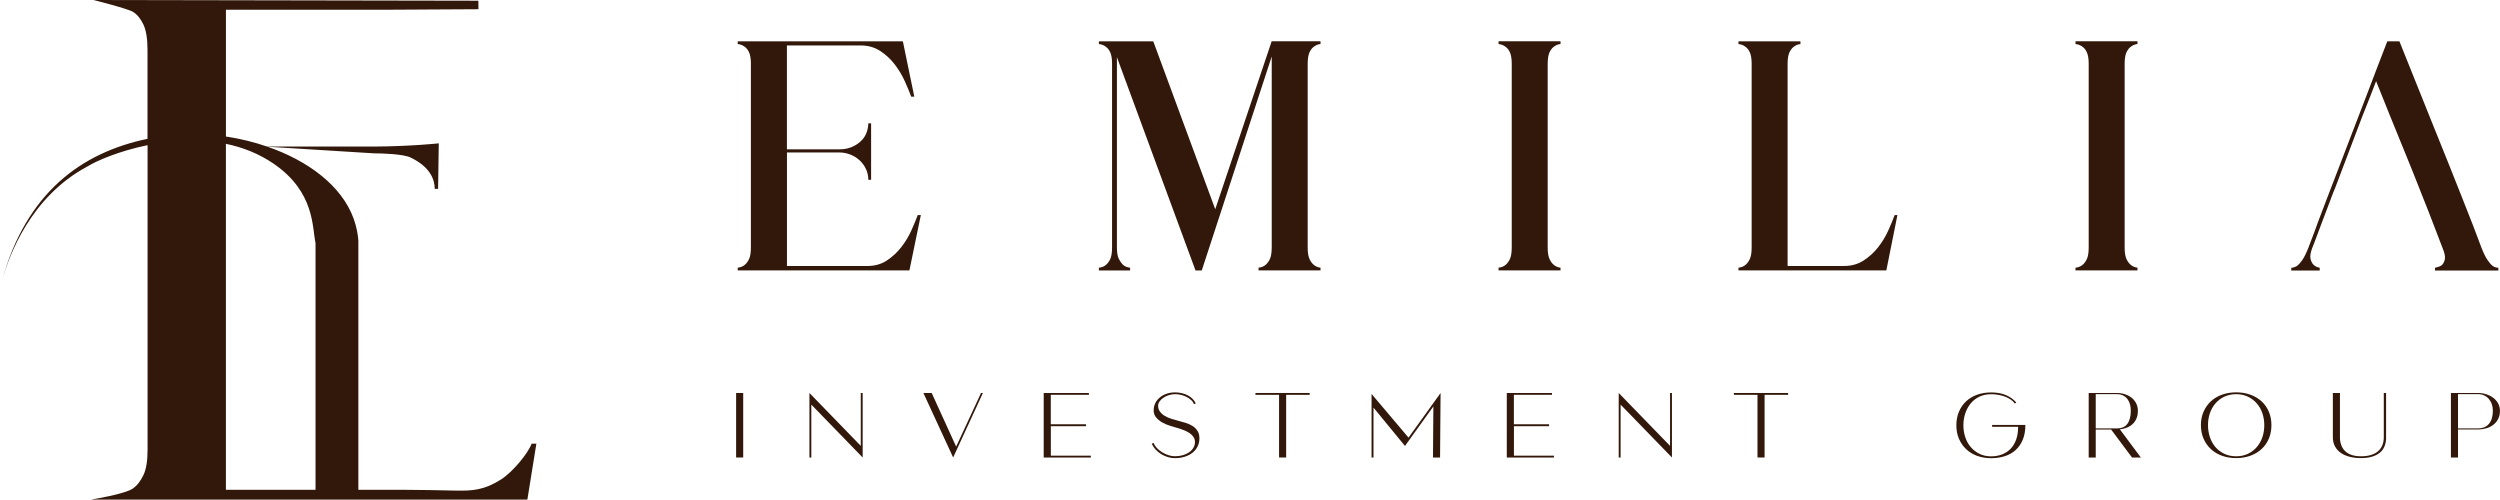
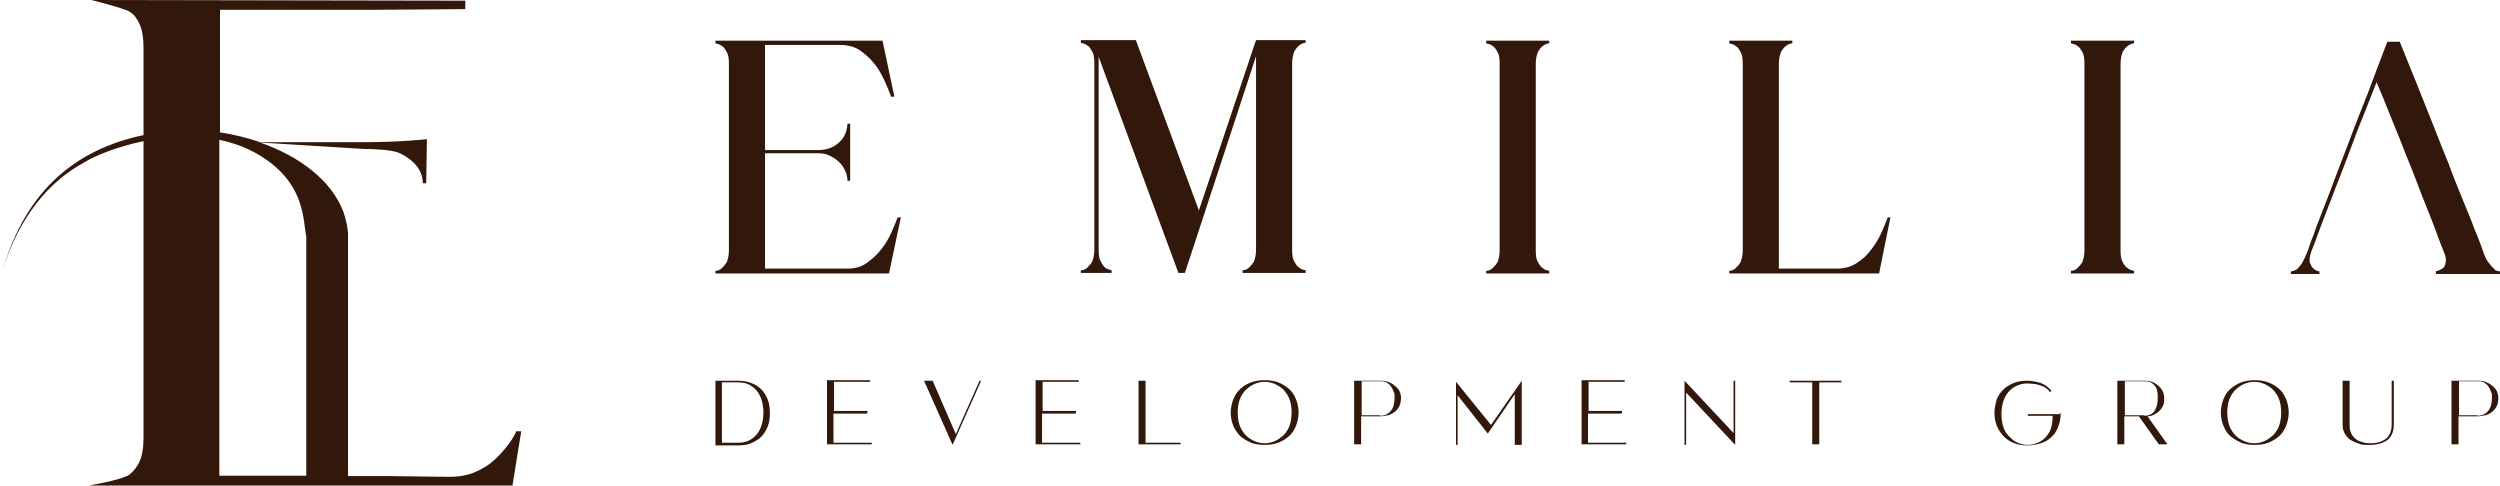
- <svg xmlns="http://www.w3.org/2000/svg" viewBox="0 0 500.6 100">
-   <g transform="translate(0,0) scale(0.65217)" fill="#32180a">
-     <path d="M163.23,136.22c-1.08,2.93-5.76,8.69-9.41,11-5.15,3.26-8.71,3.51-13.88,3.41-4.45-.09-11.73-.25-16.67-.25h-13.24v-76.54c-.14-1.79-.51-4.11-1.43-6.66-3.7-10.26-14.14-17.86-26.45-22.13l32.65,2.03c2.47,0,9,.2,11.25,1.28,6.25,2.98,7.43,7.01,7.43,9.63h1.03l.21-13.98s-8.34.92-19.91.99h-32.8c-4.07-1.4-8.34-2.44-12.64-3.08V2.99h49.28c4.93,0,28.26-.16,28.26-.16l-.04-2.61-118.16-.22s10.96,2.76,12.19,3.69c1.23.77,2.28,2.05,3.12,3.82.84,1.77,1.27,4.36,1.27,7.75v27.36C24.91,46.89,8.14,59.17.6,86.12c2.23-7.76,8.83-25.7,26.16-34.96,2.86-1.79,9.85-4.81,18.55-6.59v93.55c0,3.39-.43,5.98-1.27,7.75-.85,1.77-1.88,3.14-3.12,4.05-2.49,1.82-12.99,3.47-12.99,3.47h133.99l2.77-17.18-1.44.02ZM69.36,150.38V44.16c5.11,1.05,10.13,2.99,14.74,6.16,12.62,8.68,11.72,19.57,12.78,24.29v75.77h-27.52Z" />
-     <path d="M.6,86.12c-.25.87-.45,1.61-.6,2.2.19-.75.39-1.48.6-2.2Z" />
+ <svg xmlns="http://www.w3.org/2000/svg" viewBox="0 0 463.84 90.08" width="463.84" height="90.08">
+   <g fill="#32180a" transform="translate(0.000,0.000) scale(0.62513) translate(-99.300,-16.000)">
+     <path d="M252.50,144.00 C251.50,146.80 247.10,152.20 243.70,154.30 C238.90,157.40 235.50,157.60 230.70,157.50 C226.50,157.50 219.70,157.30 215.00,157.30 L202.60,157.30 L202.60,85.40 C202.50,83.70 202.10,81.50 201.30,79.10 C197.80,69.50 188.00,62.30 176.50,58.30 L207.20,60.20 C209.50,60.20 215.60,60.40 217.80,61.40 C223.70,64.20 224.80,68.00 224.80,70.40 L225.80,70.40 L226.00,57.30 C226.00,57.30 218.20,58.20 207.30,58.20 L176.50,58.20 C172.70,56.90 168.70,55.90 164.60,55.30 L164.60,18.90 L210.90,18.90 C215.50,18.90 237.40,18.70 237.40,18.70 L237.40,16.20 C237.40,16.20 126.40,16.00 126.40,16.00 C126.40,16.00 136.70,18.60 137.80,19.50 C139.00,20.20 139.90,21.40 140.70,23.10 C141.50,24.80 141.90,27.20 141.90,30.40 L141.90,56.10 C122.80,60.10 107.00,71.60 99.90,96.90 C102.00,89.60 108.20,72.80 124.50,64.10 C127.20,62.40 133.70,59.60 141.90,57.90 L141.90,145.70 C141.90,148.90 141.50,151.30 140.70,153.00 C139.90,154.70 138.90,155.90 137.80,156.80 C135.50,158.50 125.60,160.10 125.60,160.10 L251.40,160.10 L254.00,144.00 L252.60,144.00 C252.60,144.00 252.60,144.00 252.60,144.00 Z M164.40,157.30 L164.40,57.50 C169.20,58.50 173.90,60.30 178.20,63.30 C190.00,71.40 189.20,81.70 190.20,86.10 L190.20,157.20 L164.40,157.20 Z" />
+     <path d="M99.90,96.90 C99.70,97.70 99.50,98.40 99.30,99.00 C99.50,98.30 99.70,97.60 99.90,96.90 Z" />
  </g>
-   <g transform="translate(147.4,8.26)" fill="#32180a">
-     <path d="M0,83.35v-12.92h1.42v12.92H0Z" />
-     <path d="M14.68,83.35v-12.92l10.28,10.59v-10.59h.38v12.92l-10.28-10.59v10.59h-.38Z" />
-     <path d="M37.51,70.43h1.65l4.9,10.74,4.98-10.74h.38l-5.96,12.92-5.96-12.92Z" />
-     <path d="M70.07,77.08h-7.05v5.9h8.01v.37h-9.44v-12.92h9.05v.37h-7.63v5.9h7.05v.37Z" />
-     <path d="M91.69,72.67c-.12-.29-.3-.57-.57-.81s-.56-.46-.9-.63-.71-.31-1.1-.41c-.4-.1-.8-.15-1.21-.15-.45,0-.88.07-1.29.2s-.77.31-1.09.53c-.31.22-.56.46-.75.74-.19.28-.28.56-.28.84,0,.46.12.85.37,1.18.24.33.56.62.95.85.39.23.83.43,1.33.59.49.16.98.3,1.47.42.44.11.9.24,1.38.39.49.15.94.35,1.35.6.41.25.75.58,1.02.98s.4.91.4,1.52-.12,1.15-.37,1.63c-.24.49-.58.9-1.01,1.25-.43.34-.94.61-1.54.8-.6.19-1.25.29-1.97.29-.44,0-.89-.06-1.35-.19-.47-.13-.91-.32-1.34-.57-.42-.25-.81-.56-1.15-.92-.35-.36-.61-.77-.81-1.23l.37-.13c.13.34.34.68.64,1,.3.32.65.6,1.05.85.4.25.82.44,1.27.59.45.15.88.22,1.31.22.56,0,1.09-.07,1.58-.21.49-.14.91-.34,1.27-.59.36-.25.64-.55.85-.9.2-.35.31-.73.31-1.13,0-.37-.09-.7-.27-.99-.18-.29-.43-.55-.75-.77-.32-.23-.7-.43-1.15-.61-.45-.18-.95-.35-1.5-.51-.35-.1-.78-.23-1.31-.39-.53-.16-1.03-.37-1.52-.64s-.9-.6-1.25-1c-.35-.4-.52-.88-.52-1.45,0-.53.11-1.01.33-1.45s.52-.81.9-1.13.84-.57,1.36-.75c.53-.18,1.1-.27,1.71-.27.45,0,.89.05,1.32.15.43.1.83.24,1.19.43.37.19.69.42.97.7.28.28.5.59.65.93l-.35.15Z" />
-     <path d="M114.85,70.8h-4.71v12.55h-1.42v-12.55h-4.73v-.37h10.86v.37Z" />
-     <path d="M127.24,83.35v-12.73l7.4,8.75,6.42-8.93-.1,12.92h-1.42l.08-10.24-5.69,7.92-6.3-7.68v10h-.38Z" />
-     <path d="M162.8,77.08h-7.05v5.9h8.01v.37h-9.44v-12.92h9.05v.37h-7.63v5.9h7.05v.37Z" />
-     <path d="M176.73,83.35v-12.92l10.28,10.59v-10.59h.38v12.92l-10.28-10.59v10.59h-.38Z" />
-     <path d="M210.65,70.8h-4.71v12.55h-1.42v-12.55h-4.73v-.37h10.86v.37Z" />
-     <path d="M258.16,76.82c0,1.14-.17,2.13-.52,2.97-.35.84-.83,1.53-1.44,2.08-.61.55-1.34.95-2.17,1.22-.83.26-1.74.4-2.73.4s-1.94-.16-2.8-.47c-.85-.31-1.59-.76-2.2-1.34-.61-.58-1.09-1.27-1.44-2.08-.35-.81-.52-1.72-.52-2.71s.17-1.88.51-2.69c.34-.81.81-1.5,1.42-2.08.61-.57,1.34-1.02,2.19-1.33.85-.31,1.8-.47,2.83-.47,1.17,0,2.17.18,3.02.55s1.52.87,2.04,1.49l-.31.18c-.21-.3-.47-.56-.8-.78-.33-.23-.7-.42-1.11-.58-.42-.16-.87-.28-1.35-.37-.48-.09-.98-.13-1.49-.13-.88,0-1.67.17-2.35.5-.69.33-1.26.78-1.73,1.35s-.83,1.22-1.08,1.97-.38,1.54-.38,2.38.12,1.65.38,2.41c.25.76.62,1.42,1.1,1.98s1.06,1.01,1.75,1.35c.68.33,1.46.5,2.32.5.79,0,1.52-.13,2.19-.39.67-.26,1.24-.64,1.72-1.13s.85-1.12,1.11-1.85.39-1.59.39-2.55h-5.21v-.37h6.65Z" />
-     <path d="M270.84,83.35v-12.92h5.65c.56,0,1.1.08,1.61.25.51.17.96.4,1.34.71.38.31.69.68.91,1.12.22.44.34.93.34,1.47,0,.59-.09,1.11-.28,1.55s-.44.81-.77,1.12c-.33.3-.71.54-1.15.72-.44.18-.91.29-1.41.34l4.21,5.65h-1.77l-4.19-5.61h-3.08v5.61h-1.42ZM276.49,77.52c.96,0,1.67-.31,2.11-.93.45-.62.67-1.49.67-2.61,0-.45-.05-.88-.16-1.28-.11-.4-.28-.75-.51-1.05-.23-.3-.52-.54-.88-.72-.35-.18-.77-.27-1.24-.27h-4.23v6.86h4.23Z" />
-     <path d="M293.31,76.87c0-.98.18-1.88.53-2.69s.84-1.5,1.46-2.08c.62-.57,1.36-1.02,2.23-1.33.86-.31,1.82-.47,2.85-.47s1.97.16,2.83.47c.87.31,1.61.76,2.24,1.33.63.57,1.11,1.26,1.46,2.08.35.81.52,1.71.52,2.69s-.17,1.9-.52,2.71c-.35.81-.83,1.51-1.46,2.08-.63.58-1.37,1.02-2.24,1.34-.87.31-1.81.47-2.83.47s-1.99-.16-2.85-.47c-.87-.31-1.61-.76-2.23-1.34-.62-.58-1.11-1.27-1.46-2.08s-.53-1.72-.53-2.71ZM294.73,76.87c0,.85.13,1.65.38,2.41.26.76.63,1.42,1.11,1.98.49.57,1.08,1.01,1.78,1.35.7.33,1.49.5,2.37.5s1.66-.17,2.35-.5c.7-.33,1.29-.78,1.78-1.35.49-.57.86-1.23,1.12-1.98.26-.76.38-1.56.38-2.41s-.13-1.63-.38-2.38c-.26-.75-.63-1.41-1.12-1.97-.49-.57-1.08-1.01-1.78-1.35-.7-.33-1.48-.5-2.35-.5s-1.67.17-2.37.5c-.7.33-1.29.78-1.78,1.35-.49.57-.86,1.22-1.11,1.97-.26.75-.38,1.54-.38,2.38Z" />
-     <path d="M330.4,79.27c0,1.44-.45,2.5-1.34,3.18s-2.12,1.02-3.7,1.02c-.78,0-1.52-.08-2.2-.25-.69-.17-1.29-.42-1.8-.77-.51-.35-.91-.79-1.2-1.32-.29-.53-.43-1.15-.43-1.86v-8.84h1.42v8.84c0,.57.08,1.09.25,1.56.17.47.42.88.76,1.22s.78.6,1.31.78c.53.18,1.16.28,1.89.28,1.47,0,2.6-.33,3.39-.99s1.18-1.61,1.18-2.85v-8.84h.46v8.84Z" />
-     <path d="M343.37,83.35v-12.92h5.42c.56,0,1.11.08,1.64.25s1,.4,1.41.71c.41.31.74.68.98,1.12.24.44.37.93.37,1.47,0,.64-.12,1.2-.37,1.67-.24.47-.57.86-.98,1.17-.41.31-.88.54-1.41.69-.53.15-1.08.23-1.64.23h-4v5.61h-1.42ZM348.79,77.52c.96,0,1.7-.31,2.21-.93.51-.62.77-1.49.77-2.61,0-.45-.07-.88-.2-1.28-.13-.4-.33-.75-.58-1.05-.25-.3-.56-.54-.93-.72-.37-.18-.79-.27-1.27-.27h-4v6.86h4Z" />
-     <path d="M26.32,45c1.48,0,2.77-.37,3.88-1.11,1.11-.74,2.07-1.63,2.88-2.67.81-1.04,1.48-2.15,2.01-3.33.53-1.18.96-2.21,1.28-3.09h.62l-2.29,11.09H.32v-.55c.51-.05.95-.21,1.32-.49.37-.28.68-.68.94-1.21.25-.53.38-1.31.38-2.32V4.51c0-1.02-.13-1.79-.38-2.32-.25-.53-.57-.91-.94-1.14-.37-.28-.81-.44-1.32-.49v-.55h33.07l2.29,11.09h-.62c-.32-.88-.75-1.91-1.28-3.09-.53-1.18-1.2-2.3-2.01-3.36-.81-1.06-1.78-1.96-2.91-2.7-1.13-.74-2.44-1.11-3.92-1.11h-14.77v20.8h10.54c1.53,0,2.85-.46,3.99-1.39,1.13-.92,1.72-2.19,1.77-3.81h.56v11.3h-.56c0-.79-.16-1.51-.48-2.18-.32-.67-.75-1.25-1.28-1.73-.53-.49-1.14-.87-1.84-1.14s-1.41-.42-2.15-.42h-10.54v22.74h16.16Z" />
-     <path d="M78.88,45.9h-6.24v-.55c.51-.05.95-.21,1.32-.49.37-.28.68-.68.94-1.21.25-.53.38-1.31.38-2.32V4.51c0-1.02-.13-1.79-.38-2.32-.25-.53-.57-.91-.94-1.14-.37-.28-.81-.44-1.32-.49v-.55h10.89l12.41,33.63L107.24,0h9.78v.55c-.46.05-.88.21-1.25.49-.37.23-.68.61-.94,1.14-.25.53-.38,1.31-.38,2.32v36.82c0,1.02.13,1.79.38,2.32.25.53.57.94.94,1.21.37.28.79.44,1.25.49v.55h-12.41v-.55c.51-.05.95-.21,1.32-.49.37-.28.68-.68.94-1.21.25-.53.38-1.31.38-2.32V3.05l-14.01,42.85h-1.25L76.25,3.19v38.13c0,1.02.14,1.79.42,2.32.28.53.58.94.9,1.21.37.28.81.44,1.32.49v.55Z" />
-     <path d="M152.67,0h12.41v.55c-.46.05-.88.21-1.25.49-.37.23-.68.61-.94,1.14-.25.53-.38,1.31-.38,2.32v36.82c0,1.02.13,1.79.38,2.32.25.53.57.94.94,1.21.37.28.79.44,1.25.49v.55h-12.41v-.55c.51-.05.95-.21,1.32-.49.37-.28.68-.68.94-1.21.25-.53.38-1.31.38-2.32V4.51c0-1.02-.13-1.79-.38-2.32-.25-.53-.57-.91-.94-1.14-.37-.28-.81-.44-1.32-.49v-.55Z" />
-     <path d="M221.87,45c1.48,0,2.78-.37,3.92-1.11,1.13-.74,2.1-1.63,2.91-2.67.81-1.04,1.48-2.15,2.01-3.33.53-1.18.96-2.21,1.28-3.09h.55l-2.22,11.09h-29.61v-.55c.51-.05.95-.21,1.32-.49.37-.28.68-.68.94-1.21.25-.53.38-1.31.38-2.32V4.51c0-1.02-.13-1.79-.38-2.32-.25-.53-.57-.91-.94-1.14-.37-.28-.81-.44-1.32-.49v-.55h12.41v.55c-.46.05-.88.21-1.25.49-.37.23-.68.61-.94,1.14-.25.53-.38,1.31-.38,2.32v40.49h11.3Z" />
-     <path d="M268.2,0h12.41v.55c-.46.05-.88.21-1.25.49-.37.23-.68.61-.94,1.14-.25.53-.38,1.31-.38,2.32v36.82c0,1.02.13,1.79.38,2.32.25.53.57.94.94,1.21.37.28.79.44,1.25.49v.55h-12.41v-.55c.51-.05.95-.21,1.32-.49.37-.28.68-.68.94-1.21.25-.53.38-1.31.38-2.32V4.51c0-1.02-.13-1.79-.38-2.32-.25-.53-.57-.91-.94-1.14-.37-.28-.81-.44-1.32-.49v-.55Z" />
-     <path d="M351.76,45c-.32-.23-.68-.64-1.07-1.21-.39-.58-.8-1.4-1.21-2.46-.42-1.15-.97-2.62-1.66-4.4-.69-1.78-1.47-3.74-2.32-5.89-.86-2.15-1.76-4.41-2.7-6.79-.95-2.38-1.88-4.7-2.81-6.97-2.17-5.41-4.48-11.16-6.93-17.26h-2.43c-1.29,3.33-2.59,6.7-3.88,10.12-.55,1.43-1.14,2.97-1.77,4.61-.62,1.64-1.26,3.29-1.91,4.96-.65,1.66-1.28,3.33-1.91,4.99-.62,1.66-1.24,3.26-1.84,4.78,0,0-1.25,3.28-1.8,4.71-.55,1.43-1.02,2.68-1.39,3.74-.51,1.29-.95,2.45-1.32,3.47-.42,1.06-.82,1.87-1.21,2.43-.39.55-.75.95-1.08,1.18-.42.23-.79.35-1.11.35v.55h5.69v-.55c-.51-.09-.93-.3-1.25-.62-.28-.28-.47-.67-.59-1.18-.12-.51-.01-1.2.31-2.08.23-.55.73-1.86,1.49-3.92.76-2.06,1.67-4.47,2.74-7.25l.35-.83c.92-2.45,1.87-4.95,2.84-7.49.97-2.54,1.85-4.85,2.63-6.93.97-2.4,1.89-4.76,2.77-7.07.92,2.27,1.87,4.62,2.84,7.07.83,2.08,1.77,4.38,2.81,6.9,1.04,2.52,2.04,5.03,3.02,7.52l.35.9c1.06,2.63,1.99,4.99,2.77,7.07.79,2.08,1.36,3.58,1.73,4.51.28.79.35,1.41.21,1.87-.14.46-.35.81-.62,1.04-.37.23-.81.39-1.32.49v.55h12.69v-.55c-.37,0-.74-.12-1.11-.35Z" />
+   <g fill="#32180a" transform="translate(132.740,7.441) scale(1) translate(-11.100,-213.900)">
+     <path d="M35.50,256.30 C36.90,256.30 38.10,256.00 39.10,255.30 C40.10,254.60 41.00,253.80 41.80,252.80 C42.60,251.80 43.20,250.80 43.70,249.70 C44.20,248.60 44.60,247.60 44.90,246.80 L45.50,246.80 L43.30,257.20 L11.10,257.20 L11.10,256.70 C11.60,256.70 12.00,256.50 12.30,256.20 C12.60,255.90 12.90,255.60 13.20,255.10 C13.40,254.60 13.60,253.90 13.60,252.90 L13.60,218.30 C13.60,217.30 13.50,216.60 13.20,216.10 C12.90,215.60 12.70,215.20 12.30,215.00 C12.00,214.70 11.50,214.60 11.10,214.50 L11.10,214.00 L42.10,214.00 L44.30,224.40 L43.70,224.40 C43.40,223.60 43.00,222.60 42.50,221.50 C42.00,220.40 41.40,219.30 40.60,218.30 C39.80,217.30 38.90,216.50 37.90,215.80 C36.90,215.10 35.60,214.80 34.20,214.80 L20.30,214.80 L20.30,234.30 L30.20,234.30 C31.60,234.30 32.90,233.90 33.90,233.00 C35.00,232.10 35.50,230.90 35.60,229.40 L36.10,229.40 L36.10,240.00 L35.60,240.00 C35.60,239.30 35.40,238.60 35.10,238.00 C34.80,237.40 34.40,236.80 33.90,236.40 C33.40,235.90 32.80,235.60 32.20,235.30 C31.60,235.00 30.90,234.90 30.20,234.90 L20.30,234.90 L20.30,256.30 L35.50,256.30 L35.50,256.30 Z" />
+     <path d="M84.80,257.10 L78.90,257.10 L78.90,256.60 C79.40,256.60 79.80,256.40 80.10,256.10 C80.40,255.80 80.70,255.50 81.00,255.00 C81.20,254.50 81.40,253.80 81.40,252.80 L81.40,218.20 C81.40,217.20 81.30,216.50 81.00,216.00 C80.70,215.50 80.50,215.10 80.10,214.90 C79.80,214.60 79.30,214.50 78.90,214.40 L78.90,213.90 L89.10,213.90 L100.80,245.50 L111.40,213.90 L120.60,213.90 L120.60,214.40 C120.20,214.40 119.80,214.60 119.40,214.90 C119.10,215.10 118.80,215.50 118.50,216.00 C118.30,216.50 118.10,217.20 118.10,218.20 L118.10,252.80 C118.10,253.80 118.20,254.50 118.50,255.00 C118.80,255.50 119.00,255.90 119.40,256.10 C119.70,256.40 120.10,256.50 120.60,256.60 L120.60,257.10 L108.90,257.10 L108.90,256.60 C109.40,256.60 109.80,256.40 110.10,256.10 C110.40,255.80 110.70,255.50 111.00,255.00 C111.20,254.50 111.40,253.80 111.40,252.80 L111.40,216.90 L98.20,257.10 L97.00,257.10 L82.20,217.00 L82.20,252.80 C82.20,253.80 82.30,254.50 82.60,255.00 C82.90,255.50 83.10,255.90 83.40,256.10 C83.70,256.40 84.20,256.50 84.60,256.60 L84.60,257.10 L84.60,257.10 Z" />
+     <path d="M154.10,214.00 L165.80,214.00 L165.80,214.50 C165.40,214.50 165.00,214.70 164.60,215.00 C164.30,215.20 164.00,215.60 163.70,216.10 C163.50,216.60 163.30,217.30 163.30,218.30 L163.30,252.90 C163.30,253.90 163.40,254.60 163.70,255.10 C164.00,255.60 164.20,256.00 164.60,256.20 C164.90,256.50 165.30,256.60 165.80,256.70 L165.80,257.20 L154.10,257.20 L154.10,256.70 C154.60,256.70 155.00,256.50 155.30,256.20 C155.60,255.90 155.90,255.60 156.20,255.10 C156.40,254.60 156.60,253.90 156.60,252.90 L156.60,218.30 C156.60,217.30 156.50,216.60 156.20,216.10 C155.90,215.60 155.70,215.20 155.30,215.00 C155.00,214.70 154.50,214.60 154.10,214.50 L154.10,214.00 L154.10,214.00 Z" />
+     <path d="M219.10,256.30 C220.50,256.30 221.70,256.00 222.80,255.30 C223.90,254.60 224.80,253.80 225.50,252.80 C226.30,251.80 226.90,250.80 227.40,249.70 C227.90,248.60 228.30,247.60 228.60,246.80 L229.10,246.80 L227.00,257.20 L199.20,257.20 L199.20,256.70 C199.70,256.70 200.10,256.50 200.40,256.20 C200.70,255.90 201.00,255.60 201.30,255.10 C201.50,254.60 201.70,253.90 201.70,252.90 L201.70,218.30 C201.70,217.30 201.60,216.60 201.30,216.10 C201.00,215.60 200.80,215.20 200.40,215.00 C200.10,214.70 199.60,214.60 199.20,214.50 L199.20,214.00 L210.90,214.00 L210.90,214.50 C210.50,214.50 210.10,214.70 209.70,215.00 C209.40,215.20 209.10,215.60 208.80,216.10 C208.60,216.60 208.40,217.30 208.40,218.30 L208.40,256.30 L219.00,256.30 Z" />
+     <path d="M262.60,214.00 L274.30,214.00 L274.30,214.50 C273.90,214.50 273.50,214.70 273.10,215.00 C272.80,215.20 272.50,215.60 272.20,216.10 C272.00,216.60 271.80,217.30 271.80,218.30 L271.80,252.90 C271.80,253.90 271.90,254.60 272.20,255.10 C272.50,255.60 272.70,256.00 273.10,256.20 C273.40,256.50 273.80,256.60 274.30,256.70 L274.30,257.20 L262.60,257.20 L262.60,256.70 C263.10,256.70 263.50,256.50 263.80,256.20 C264.10,255.90 264.40,255.60 264.70,255.10 C264.90,254.60 265.10,253.90 265.10,252.90 L265.10,218.30 C265.10,217.30 265.00,216.60 264.70,216.10 C264.40,215.60 264.20,215.20 263.80,215.00 C263.50,214.70 263.00,214.60 262.60,214.50 L262.60,214.00 L262.60,214.00 Z" />
+     <path d="M341.10,256.30 C340.80,256.10 340.50,255.70 340.10,255.20 C339.70,254.70 339.30,253.90 339.00,252.90 C338.60,251.80 338.10,250.40 337.40,248.80 C336.80,247.10 336.00,245.30 335.20,243.30 C334.40,241.30 333.50,239.20 332.70,236.90 C331.80,234.70 330.90,232.50 330.10,230.40 C328.10,225.30 325.90,219.90 323.60,214.20 L321.30,214.20 C320.10,217.30 318.90,220.50 317.70,223.70 C317.20,225.00 316.60,226.50 316.00,228.00 C315.40,229.50 314.80,231.10 314.20,232.70 C313.60,234.30 313.00,235.80 312.40,237.40 C311.80,239.00 311.20,240.50 310.70,241.90 C310.70,241.90 309.50,245.00 309.00,246.30 C308.50,247.60 308.00,248.80 307.70,249.80 C307.20,251.00 306.80,252.10 306.50,253.10 C306.10,254.10 305.70,254.90 305.40,255.40 C305.00,255.90 304.70,256.30 304.40,256.50 C304.00,256.70 303.70,256.80 303.40,256.80 L303.40,257.30 L308.70,257.30 L308.70,256.80 C308.20,256.80 307.80,256.50 307.50,256.20 C307.20,255.90 307.10,255.60 306.90,255.10 C306.80,254.60 306.90,254.00 307.20,253.10 C307.40,252.60 307.90,251.40 308.60,249.40 C309.30,247.50 310.20,245.20 311.20,242.60 L311.50,241.80 C312.40,239.50 313.30,237.20 314.20,234.80 C315.10,232.40 315.90,230.20 316.70,228.30 C317.60,226.00 318.50,223.80 319.30,221.70 C320.20,223.80 321.10,226.00 322.00,228.30 C322.80,230.30 323.70,232.40 324.60,234.80 C325.60,237.20 326.50,239.50 327.40,241.90 L327.70,242.70 C328.70,245.20 329.60,247.40 330.30,249.30 C331.00,251.30 331.60,252.70 331.90,253.50 C332.20,254.20 332.20,254.80 332.10,255.30 C332.00,255.80 331.80,256.10 331.50,256.30 C331.20,256.50 330.70,256.70 330.30,256.80 L330.30,257.30 L342.20,257.30 L342.20,256.80 C341.90,256.80 341.50,256.70 341.20,256.50 L341.20,256.50 Z" />
+     <path d="M11.10,289.00 L11.10,277.10 L15.20,277.10 C16.10,277.10 16.90,277.20 17.70,277.50 C18.50,277.80 19.10,278.20 19.60,278.70 C20.10,279.20 20.50,279.80 20.80,280.60 C21.10,281.30 21.20,282.10 21.20,283.10 C21.20,284.10 21.10,284.80 20.80,285.60 C20.50,286.30 20.10,287.00 19.60,287.50 C19.10,288.00 18.40,288.40 17.70,288.70 C17.00,289.00 16.10,289.10 15.20,289.10 L11.10,289.10 Z M12.30,288.60 L15.20,288.60 C16.00,288.60 16.70,288.50 17.30,288.20 C17.90,287.90 18.40,287.50 18.80,287.00 C19.20,286.50 19.50,285.90 19.70,285.20 C19.90,284.50 20.00,283.80 20.00,283.00 C20.00,282.20 19.90,281.50 19.70,280.80 C19.50,280.10 19.20,279.50 18.80,279.00 C18.40,278.50 17.90,278.10 17.30,277.80 C16.70,277.50 16.00,277.40 15.20,277.40 L12.30,277.40 L12.30,288.60 Z" />
+     <path d="M39.20,283.20 L33.00,283.20 L33.00,288.60 L40.10,288.60 L40.10,288.90 L31.80,288.90 L31.80,277.00 L39.80,277.00 L39.80,277.30 L33.10,277.30 L33.10,282.70 L39.30,282.70 L39.30,283.00 Z" />
+     <path d="M49.90,277.10 L51.40,277.10 L55.70,287.00 L60.10,277.10 L60.40,277.10 L55.10,289.00 L49.80,277.10 Z" />
+     <path d="M77.90,283.20 L71.70,283.20 L71.70,288.60 L78.80,288.60 L78.80,288.90 L70.50,288.90 L70.50,277.00 L78.50,277.00 L78.50,277.30 L71.80,277.30 L71.80,282.70 L78.00,282.70 L78.00,283.00 Z" />
+     <path d="M89.60,277.10 L90.90,277.10 L90.90,288.60 L97.40,288.60 L97.40,288.90 L89.60,288.90 L89.60,277.00 Z" />
+     <path d="M106.70,283.00 C106.70,282.10 106.90,281.30 107.20,280.50 C107.50,279.80 107.90,279.10 108.50,278.60 C109.00,278.10 109.70,277.70 110.50,277.40 C111.30,277.10 112.10,277.00 113.00,277.00 C113.90,277.00 114.70,277.10 115.50,277.40 C116.30,277.70 116.90,278.10 117.50,278.60 C118.10,279.10 118.50,279.80 118.80,280.50 C119.10,281.20 119.30,282.10 119.30,283.00 C119.30,283.90 119.10,284.70 118.80,285.50 C118.50,286.20 118.10,286.90 117.50,287.40 C116.90,287.90 116.30,288.30 115.50,288.60 C114.70,288.90 113.90,289.00 113.00,289.00 C112.10,289.00 111.20,288.90 110.50,288.60 C109.80,288.30 109.10,287.90 108.50,287.40 C108.00,286.90 107.50,286.20 107.20,285.50 C106.90,284.80 106.70,283.90 106.70,283.00 Z M108.00,283.00 C108.00,283.80 108.10,284.50 108.30,285.20 C108.50,285.90 108.90,286.50 109.30,287.00 C109.70,287.50 110.30,287.90 110.90,288.20 C111.50,288.50 112.20,288.70 113.00,288.70 C113.80,288.70 114.50,288.50 115.10,288.20 C115.70,287.90 116.20,287.50 116.70,287.00 C117.10,286.50 117.50,285.90 117.70,285.20 C117.90,284.50 118.00,283.80 118.00,283.00 C118.00,282.20 117.90,281.50 117.70,280.80 C117.50,280.10 117.10,279.50 116.70,279.00 C116.30,278.50 115.70,278.10 115.10,277.80 C114.50,277.50 113.80,277.30 113.00,277.30 C112.20,277.30 111.50,277.50 110.90,277.80 C110.30,278.10 109.80,278.50 109.30,279.00 C108.90,279.50 108.50,280.10 108.30,280.80 C108.10,281.50 108.00,282.20 108.00,283.00 Z" />
+     <path d="M129.60,289.00 L129.60,277.10 L134.40,277.10 C134.90,277.10 135.40,277.10 135.90,277.30 C136.40,277.50 136.80,277.70 137.10,278.00 C137.50,278.30 137.80,278.60 138.00,279.00 C138.20,279.40 138.30,279.90 138.30,280.30 C138.30,280.70 138.20,281.40 138.00,281.80 C137.80,282.20 137.50,282.60 137.10,282.90 C136.70,283.20 136.30,283.40 135.90,283.50 C135.40,283.60 134.90,283.70 134.40,283.70 L130.90,283.70 L130.90,288.90 L129.60,288.90 Z M134.40,283.60 C135.20,283.60 135.90,283.30 136.40,282.70 C136.90,282.10 137.10,281.30 137.10,280.30 C137.10,279.30 137.10,279.50 136.90,279.10 C136.80,278.70 136.60,278.40 136.40,278.10 C136.20,277.80 135.90,277.60 135.60,277.40 C135.30,277.20 134.90,277.20 134.50,277.20 L131.00,277.20 L131.00,283.50 L134.50,283.50 Z" />
+     <path d="M148.50,289.00 L148.50,277.30 L155.00,285.30 L160.70,277.10 L160.70,289.00 L159.40,289.00 L159.40,279.60 C159.40,279.60 154.40,286.90 154.40,286.90 L148.80,279.80 L148.80,289.00 L148.50,289.00 Z" />
+     <path d="M179.20,283.20 L173.00,283.20 L173.00,288.60 L180.10,288.60 L180.10,288.90 L171.80,288.90 L171.80,277.00 L179.80,277.00 L179.80,277.30 L173.10,277.30 L173.10,282.70 L179.30,282.70 L179.30,283.00 Z" />
+     <path d="M190.90,289.00 L190.90,277.10 L200.00,286.80 L200.00,277.10 L200.30,277.10 L200.30,289.00 L191.20,279.30 L191.20,289.00 L190.90,289.00 Z" />
+     <path d="M220.10,277.40 L215.90,277.40 L215.90,288.90 L214.60,288.90 L214.60,277.40 L210.40,277.40 L210.40,277.10 L220.00,277.10 L220.00,277.40 Z" />
+     <path d="M260.70,283.00 C260.70,284.10 260.50,285.00 260.20,285.70 C259.90,286.50 259.50,287.10 258.90,287.60 C258.40,288.10 257.70,288.50 257.00,288.70 C256.30,288.90 255.50,289.10 254.60,289.10 C253.70,289.10 252.90,289.00 252.10,288.70 C251.30,288.40 250.70,288.00 250.20,287.50 C249.70,287.00 249.20,286.30 248.90,285.60 C248.60,284.90 248.40,284.00 248.40,283.10 C248.40,282.20 248.60,281.40 248.80,280.60 C249.10,279.90 249.50,279.20 250.10,278.70 C250.60,278.20 251.30,277.80 252.00,277.50 C252.80,277.20 253.60,277.10 254.50,277.10 C255.40,277.10 256.40,277.30 257.20,277.60 C257.90,277.90 258.50,278.40 259.00,279.00 L258.70,279.20 C258.50,278.90 258.30,278.70 258.00,278.50 C257.70,278.30 257.40,278.10 257.00,278.00 C256.60,277.90 256.20,277.70 255.80,277.70 C255.40,277.70 254.90,277.60 254.50,277.60 C253.70,277.60 253.00,277.80 252.40,278.10 C251.80,278.40 251.30,278.80 250.90,279.30 C250.50,279.80 250.20,280.40 250.00,281.10 C249.80,281.80 249.70,282.50 249.70,283.30 C249.70,284.10 249.80,284.80 250.00,285.50 C250.20,286.20 250.50,286.80 251.00,287.30 C251.50,287.80 251.90,288.20 252.50,288.50 C253.10,288.80 253.80,289.00 254.50,289.00 C255.20,289.00 255.80,288.90 256.40,288.60 C257.00,288.40 257.50,288.00 257.90,287.60 C258.30,287.10 258.70,286.60 258.90,285.90 C259.10,285.20 259.20,284.40 259.20,283.60 L254.60,283.60 L254.60,283.30 L260.50,283.30 Z" />
+     <path d="M271.20,289.00 L271.20,277.10 L276.20,277.10 C276.70,277.10 277.20,277.10 277.60,277.30 C278.10,277.50 278.40,277.70 278.80,278.00 C279.10,278.30 279.40,278.60 279.60,279.00 C279.80,279.40 279.90,279.90 279.90,280.30 C279.90,280.70 279.90,281.30 279.70,281.70 C279.50,282.10 279.30,282.40 279.00,282.70 C278.70,283.00 278.40,283.20 278.00,283.40 C277.60,283.60 277.20,283.70 276.80,283.70 L280.50,288.90 L278.90,288.90 L275.20,283.70 L272.50,283.70 L272.50,288.90 L271.20,288.90 Z M276.20,283.60 C277.00,283.60 277.70,283.30 278.10,282.70 C278.50,282.10 278.70,281.30 278.70,280.30 C278.70,279.30 278.70,279.50 278.60,279.10 C278.60,278.70 278.40,278.40 278.20,278.10 C278.00,277.80 277.70,277.60 277.40,277.40 C277.10,277.20 276.70,277.20 276.30,277.20 L272.60,277.20 L272.60,283.50 L276.30,283.50 Z" />
+     <path d="M290.40,283.00 C290.40,282.10 290.60,281.30 290.90,280.50 C291.20,279.70 291.60,279.10 292.20,278.60 C292.80,278.10 293.40,277.70 294.20,277.40 C295.00,277.10 295.80,277.00 296.70,277.00 C297.60,277.00 298.40,277.10 299.20,277.40 C300.00,277.70 300.60,278.10 301.20,278.60 C301.80,279.10 302.20,279.80 302.50,280.50 C302.80,281.20 303.00,282.10 303.00,283.00 C303.00,283.90 302.80,284.70 302.50,285.50 C302.20,286.20 301.80,286.90 301.20,287.40 C300.60,287.90 300.00,288.30 299.20,288.60 C298.40,288.90 297.60,289.00 296.70,289.00 C295.80,289.00 294.90,288.90 294.20,288.60 C293.50,288.30 292.80,287.90 292.20,287.40 C291.60,286.90 291.20,286.20 290.90,285.50 C290.60,284.80 290.40,283.90 290.40,283.00 Z M291.60,283.00 C291.60,283.80 291.70,284.50 291.90,285.20 C292.10,285.90 292.50,286.50 292.90,287.00 C293.30,287.50 293.90,287.90 294.50,288.20 C295.10,288.50 295.80,288.70 296.60,288.70 C297.40,288.70 298.10,288.50 298.70,288.20 C299.30,287.90 299.80,287.50 300.30,287.00 C300.70,286.50 301.10,285.90 301.30,285.20 C301.50,284.50 301.60,283.80 301.60,283.00 C301.60,282.20 301.50,281.50 301.30,280.80 C301.10,280.10 300.70,279.50 300.30,279.00 C299.90,278.50 299.30,278.10 298.70,277.80 C298.10,277.50 297.40,277.30 296.60,277.30 C295.80,277.30 295.10,277.50 294.50,277.80 C293.90,278.10 293.40,278.50 292.90,279.00 C292.50,279.50 292.10,280.10 291.90,280.80 C291.70,281.50 291.60,282.20 291.60,283.00 Z" />
+     <path d="M322.50,285.20 C322.50,286.50 322.10,287.50 321.30,288.10 C320.50,288.70 319.40,289.00 318.00,289.00 C316.60,289.00 316.70,289.00 316.10,288.80 C315.50,288.60 315.00,288.40 314.50,288.10 C314.00,287.80 313.70,287.40 313.40,286.90 C313.10,286.40 313.00,285.80 313.00,285.20 L313.00,277.10 L314.30,277.10 L314.30,285.20 C314.30,285.70 314.30,286.20 314.50,286.60 C314.60,287.00 314.90,287.40 315.20,287.70 C315.50,288.00 315.90,288.30 316.40,288.40 C316.90,288.60 317.40,288.70 318.10,288.70 C319.40,288.70 320.40,288.40 321.10,287.80 C321.80,287.20 322.10,286.30 322.10,285.20 L322.10,277.10 L322.50,277.10 L322.50,285.20 Z" />
+     <path d="M333.20,289.00 L333.20,277.10 L338.00,277.10 C338.50,277.10 339.00,277.10 339.50,277.30 C340.00,277.50 340.40,277.70 340.70,278.00 C341.10,278.30 341.40,278.60 341.60,279.00 C341.80,279.40 341.90,279.90 341.90,280.30 C341.90,280.70 341.80,281.40 341.60,281.80 C341.40,282.20 341.10,282.60 340.70,282.90 C340.30,283.20 339.90,283.40 339.50,283.50 C339.00,283.60 338.50,283.70 338.00,283.70 L334.50,283.70 L334.50,288.90 L333.20,288.90 Z M338.00,283.60 C338.80,283.60 339.50,283.30 340.00,282.70 C340.50,282.10 340.70,281.30 340.70,280.30 C340.70,279.30 340.70,279.50 340.50,279.10 C340.40,278.70 340.20,278.40 340.00,278.10 C339.80,277.80 339.50,277.60 339.20,277.40 C338.90,277.20 338.50,277.20 338.10,277.20 L334.60,277.20 L334.60,283.50 L338.10,283.50 Z" />
  </g>
</svg>
